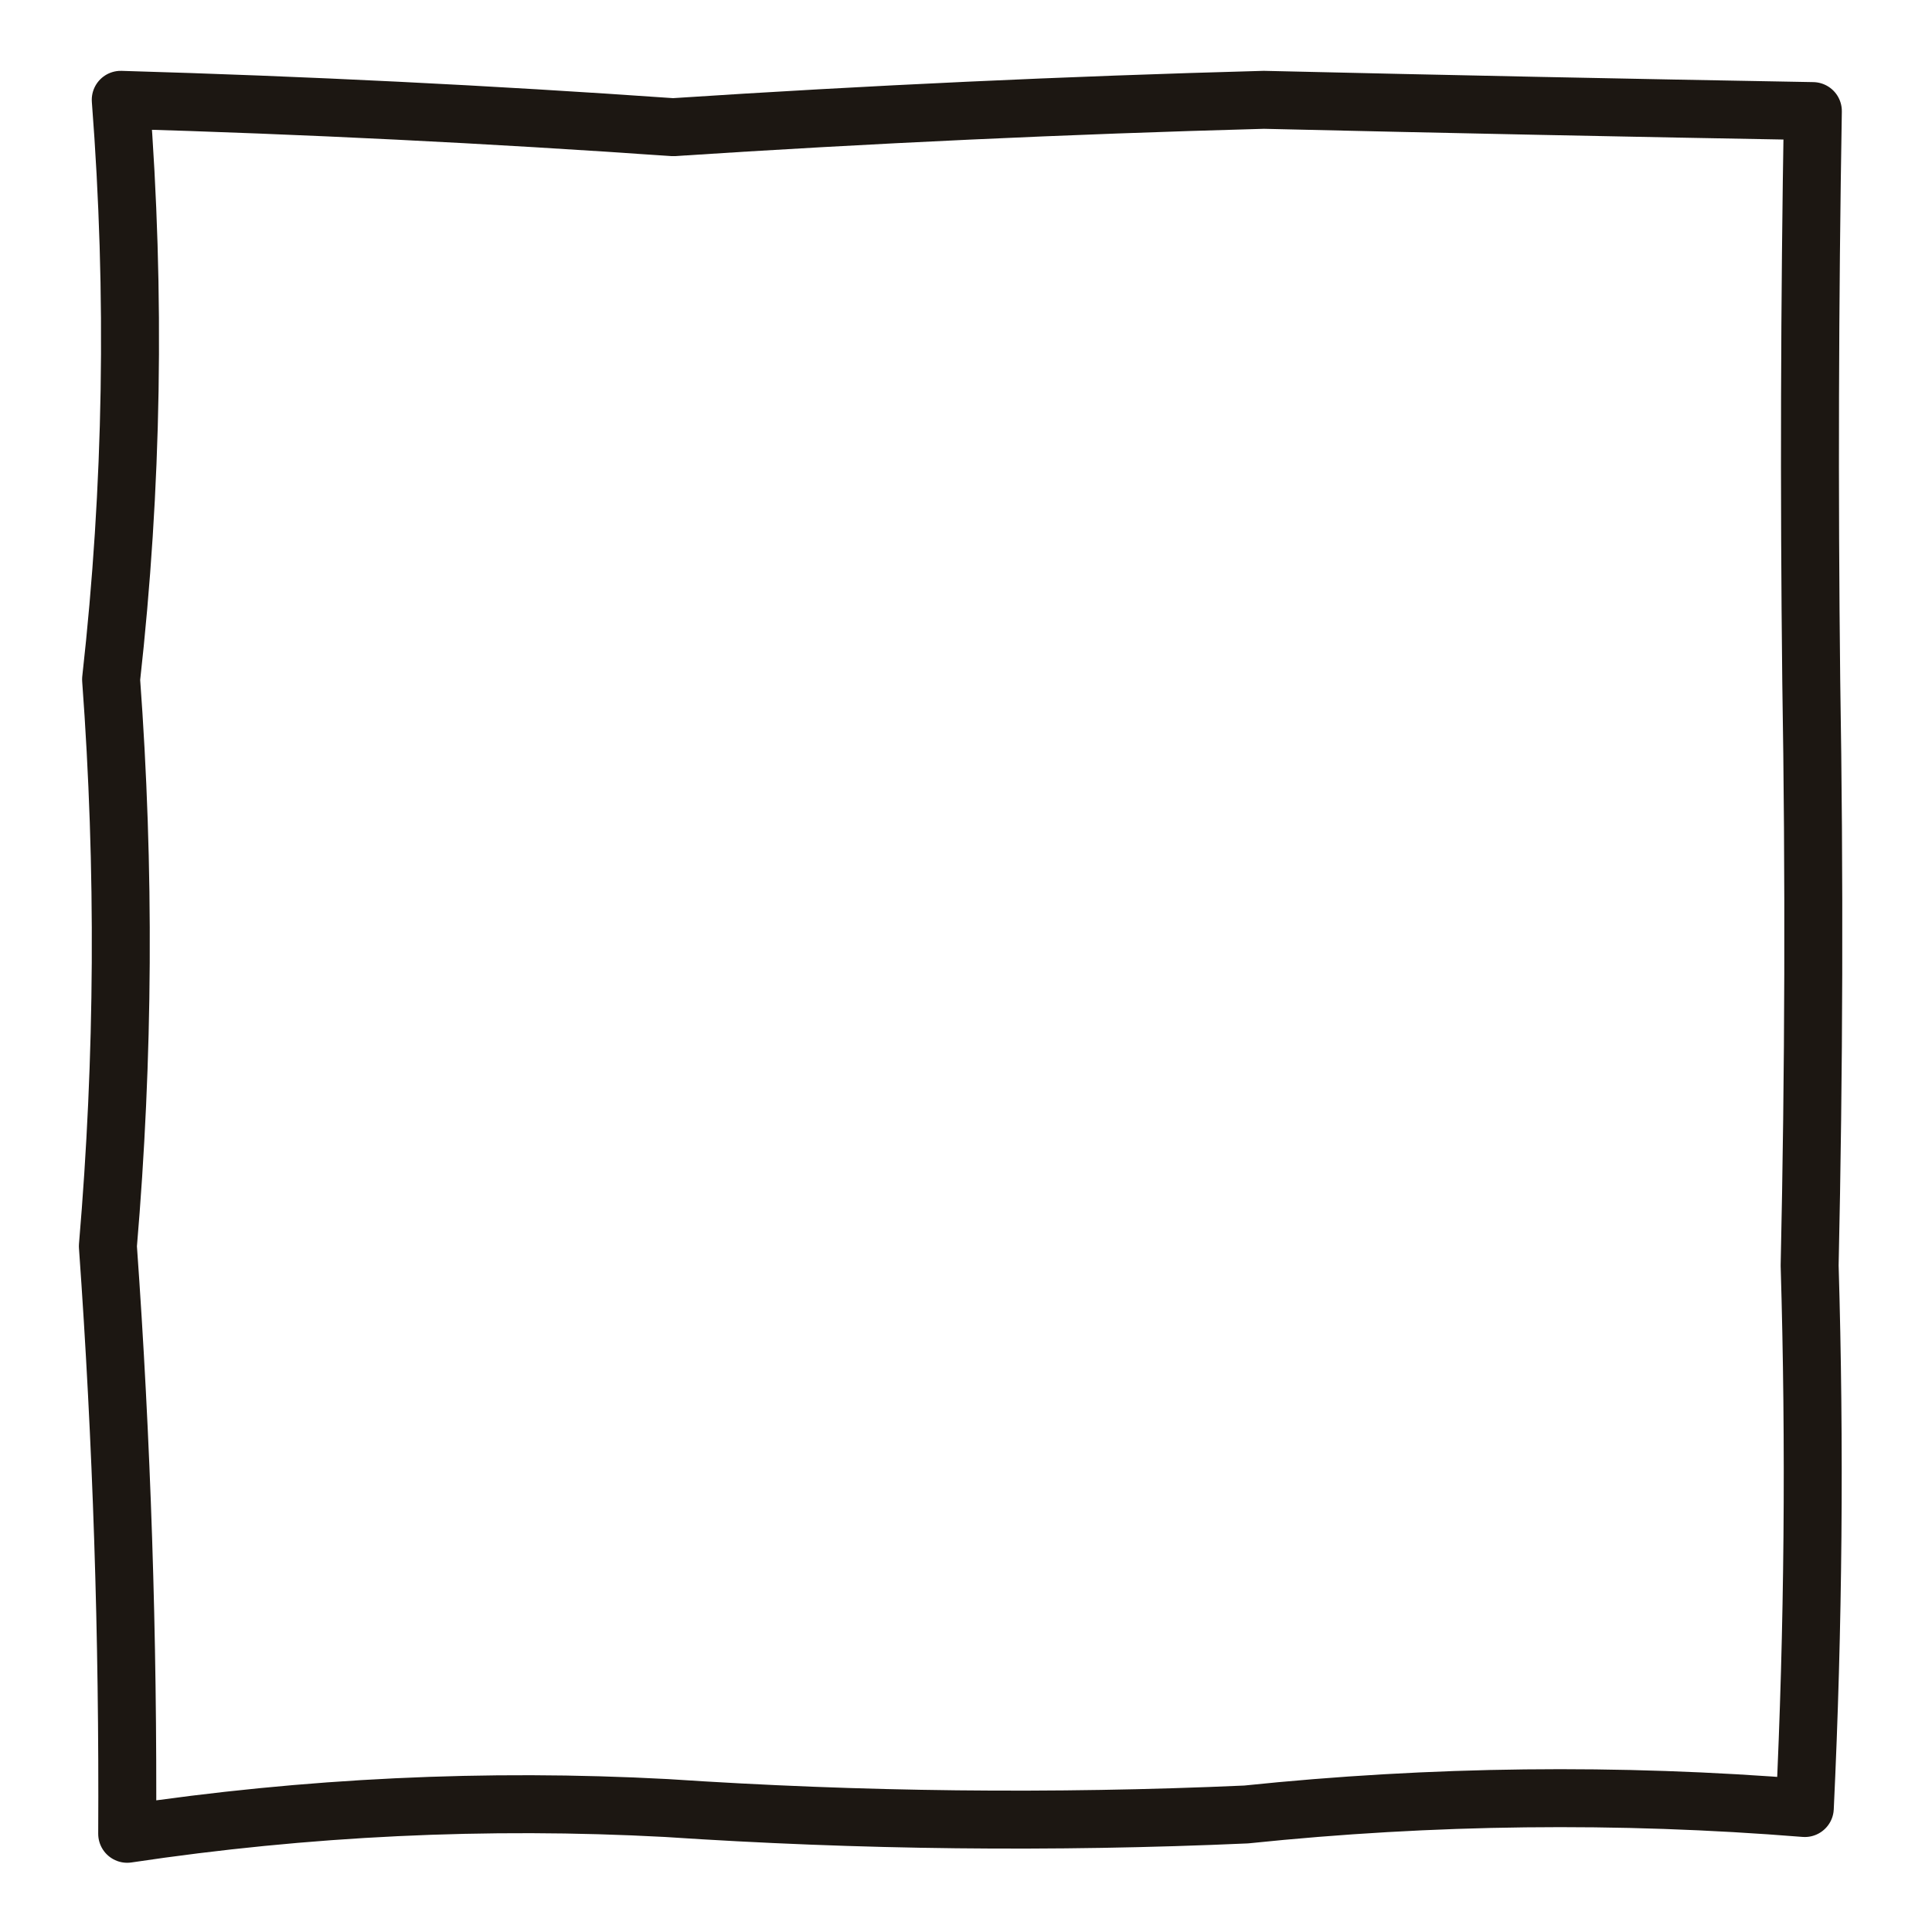
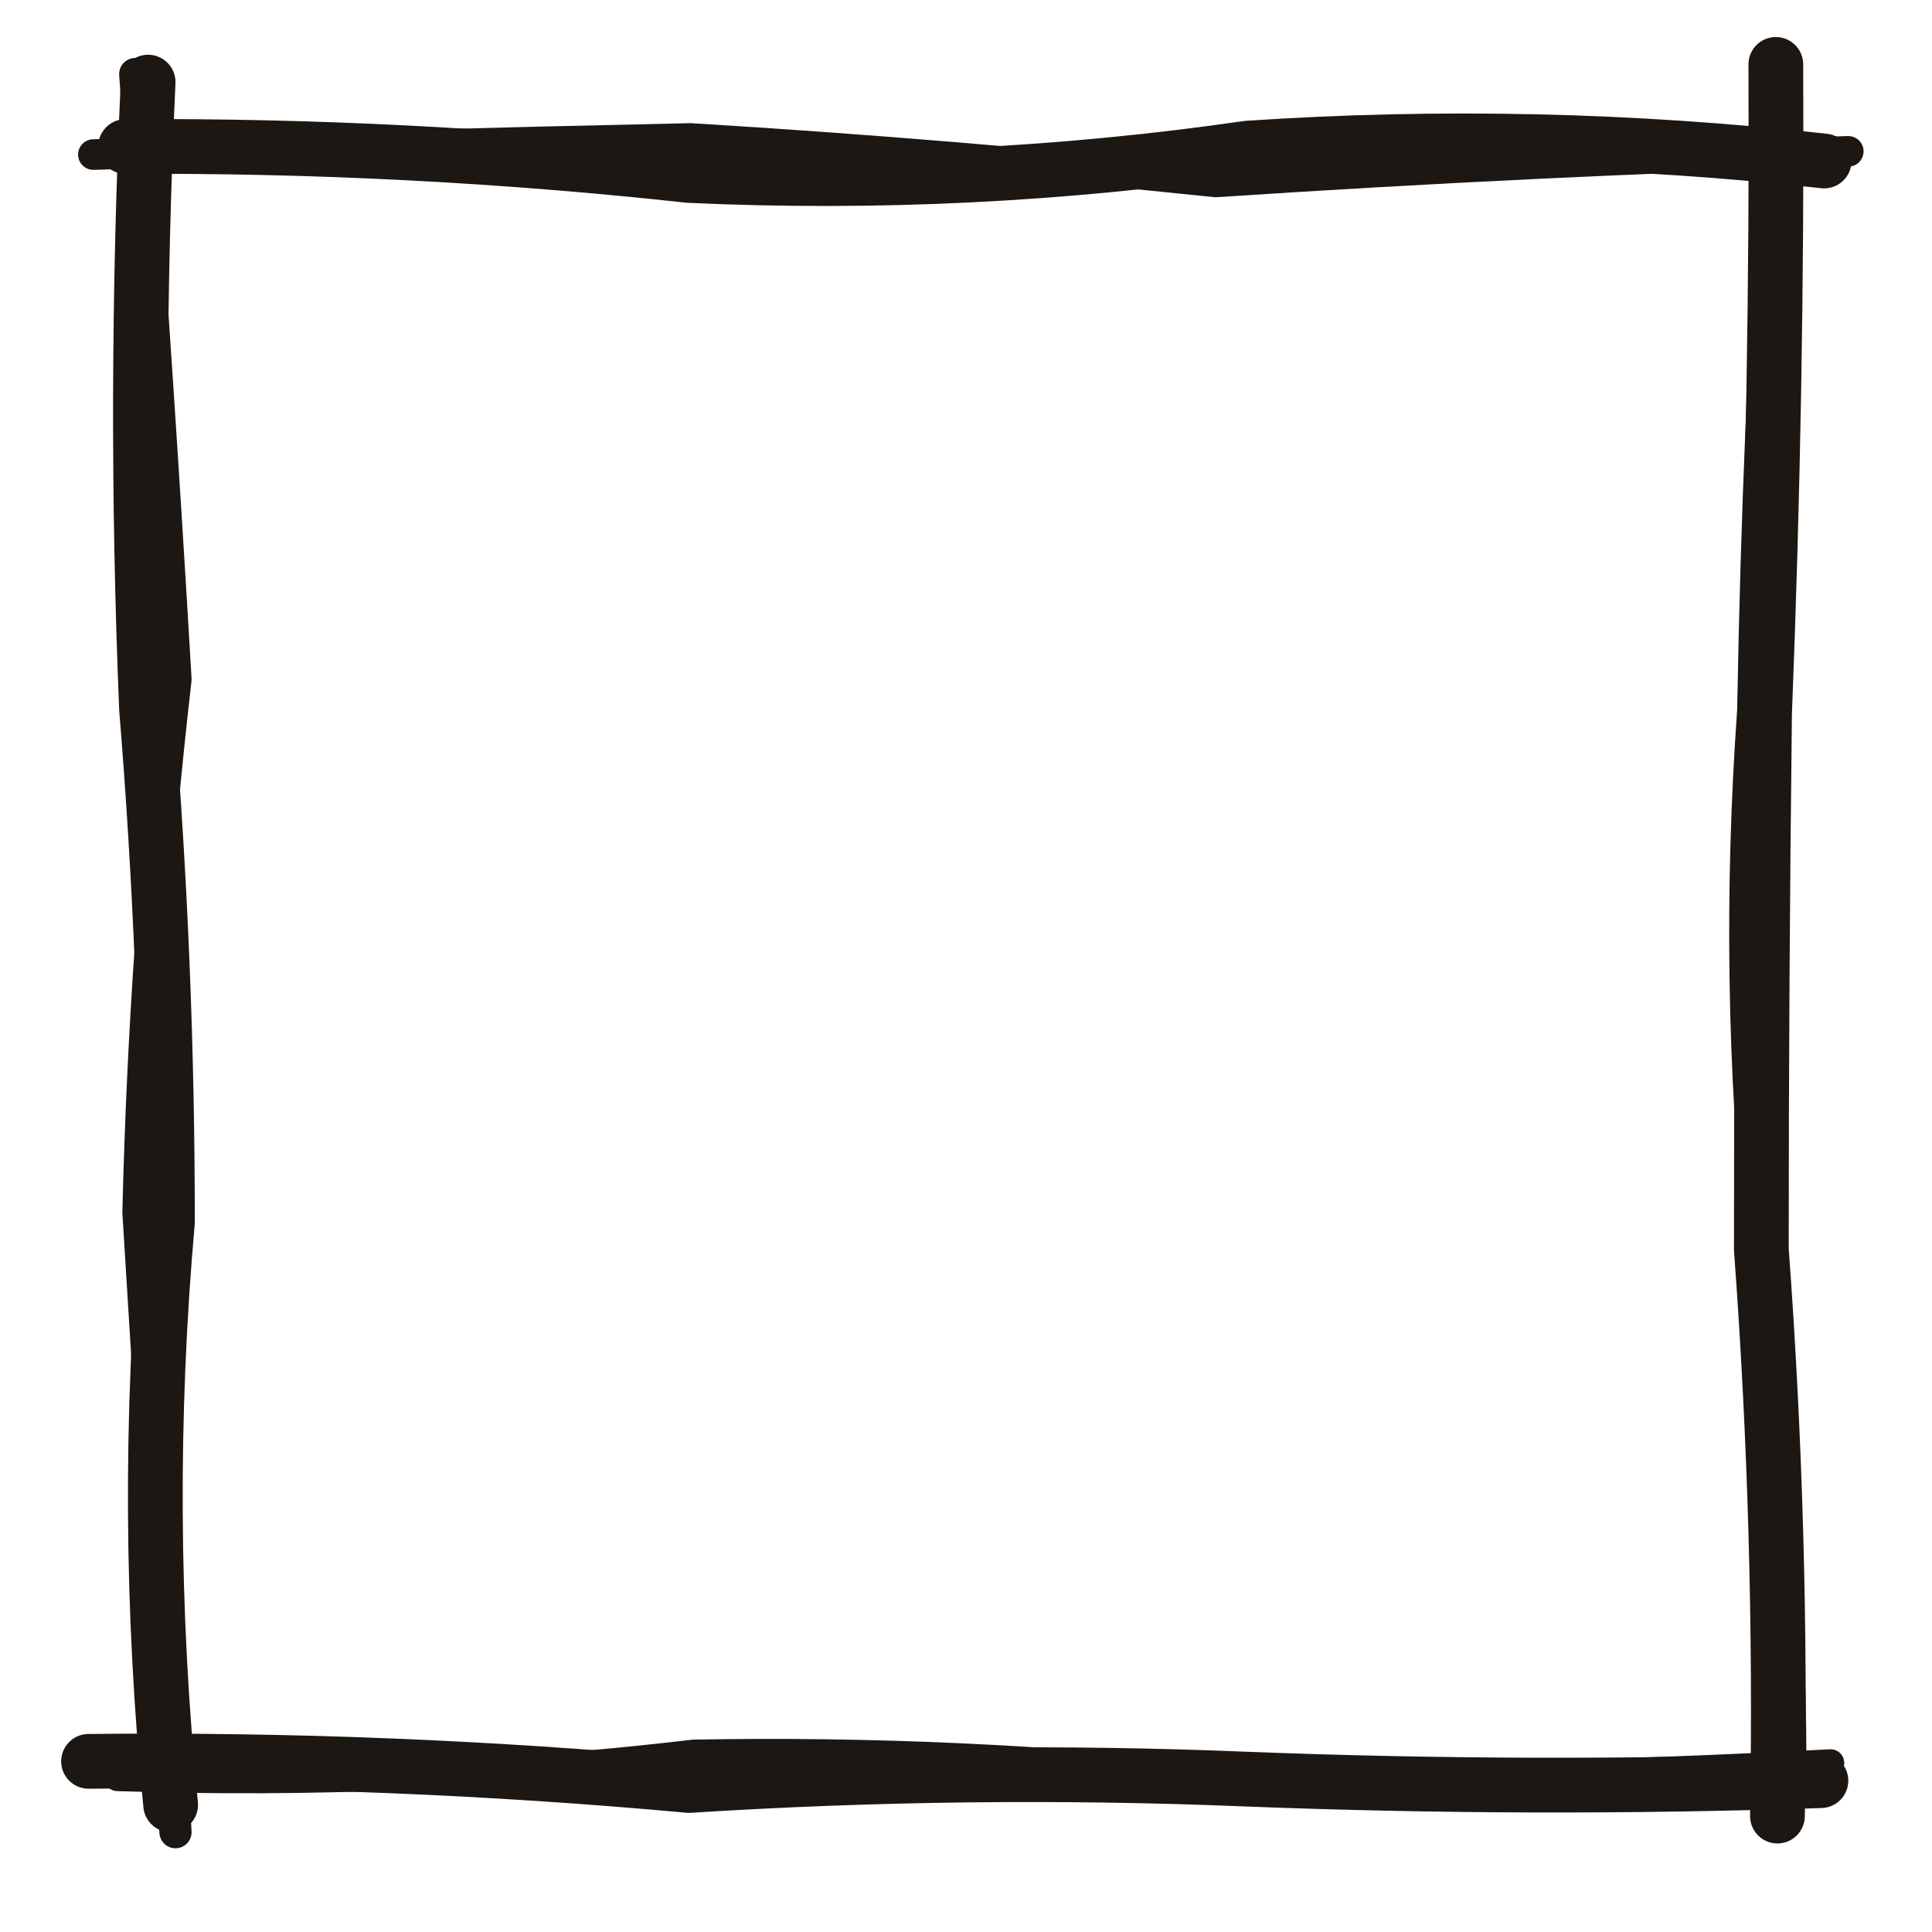
<svg xmlns="http://www.w3.org/2000/svg" width="120" height="120" viewBox="0 0 120 120">
  <g stroke-linecap="round" stroke-linejoin="round">
-     <path d="M7.5 6.2Q24.7 6.7 41.8 7.9Q60.1 6.7 78.5 6.2Q95.6 6.6 112.6 6.9Q112.3 24.6 112.5 42.3Q112.8 60.5 112.4 78.6Q112.9 95.4 112.1 112.3Q94.7 110.9 77.4 112.7Q59.4 113.5 41.4 112.3Q24.6 111.4 7.9 113.9Q8 95.6 6.7 77.4Q8.2 59.8 6.9 42.2Q8.9 24.3 7.5 6.2Z" fill="none" stroke="#1c1712" stroke-width="3.6" />
+     <path d="M7.8 9.1Q25.4 9 42.8 10.9Q60.2 11.7 77.5 9.2Q95.4 8 113.3 10" fill="none" stroke="#1c1712" stroke-width="3.4" />
+     <path d="M5.8 9.6Q24.3 9 42.9 8.6Q59.3 9.6 75.5 11.3Q95.2 10 114.8 9.4" fill="none" stroke="#1c1712" stroke-width="1.9" />
+     <path d="M110.3 4Q110.4 24.1 109.6 44.3Q109.4 61 109.4 77.6Q110.7 95.2 110.4 112.8" fill="none" stroke="#1c1712" stroke-width="3.4" />
+     <path d="M110.1 8.5Q108.9 26.3 108.6 44.1Q107.4 60.8 109.1 77.5Q111.6 94.5 111.5 111.7" fill="none" stroke="#1c1712" stroke-width="1.4" />
+     <path d="M113.1 110.6Q95.2 111.2 77.3 110.5Q60.1 109.8 42.8 110.9Q24.2 109.2 5.5 109.4" fill="none" stroke="#1c1712" stroke-width="3.4" />
+     <path d="M113.7 109.5Q94.8 110.5 76 110.4Q59.6 108.6 43.1 108.9Q25.2 111 7.3 110.4" fill="none" stroke="#1c1712" stroke-width="1.7" />
+     <path d="M10.6 112.1Q8.8 94 10.4 75.9Q10.4 59.9 9.1 44Q8.3 24.6 9.2 5.1" fill="none" stroke="#1c1712" stroke-width="3.4" />
+     <path d="M10.9 113.8Q9.8 94.5 8.6 75.3Q9 58.7 10.9 42.2Q9.8 23.4 8.4 4.6" fill="none" stroke="#1c1712" stroke-width="2" />
  </g>
</svg>
